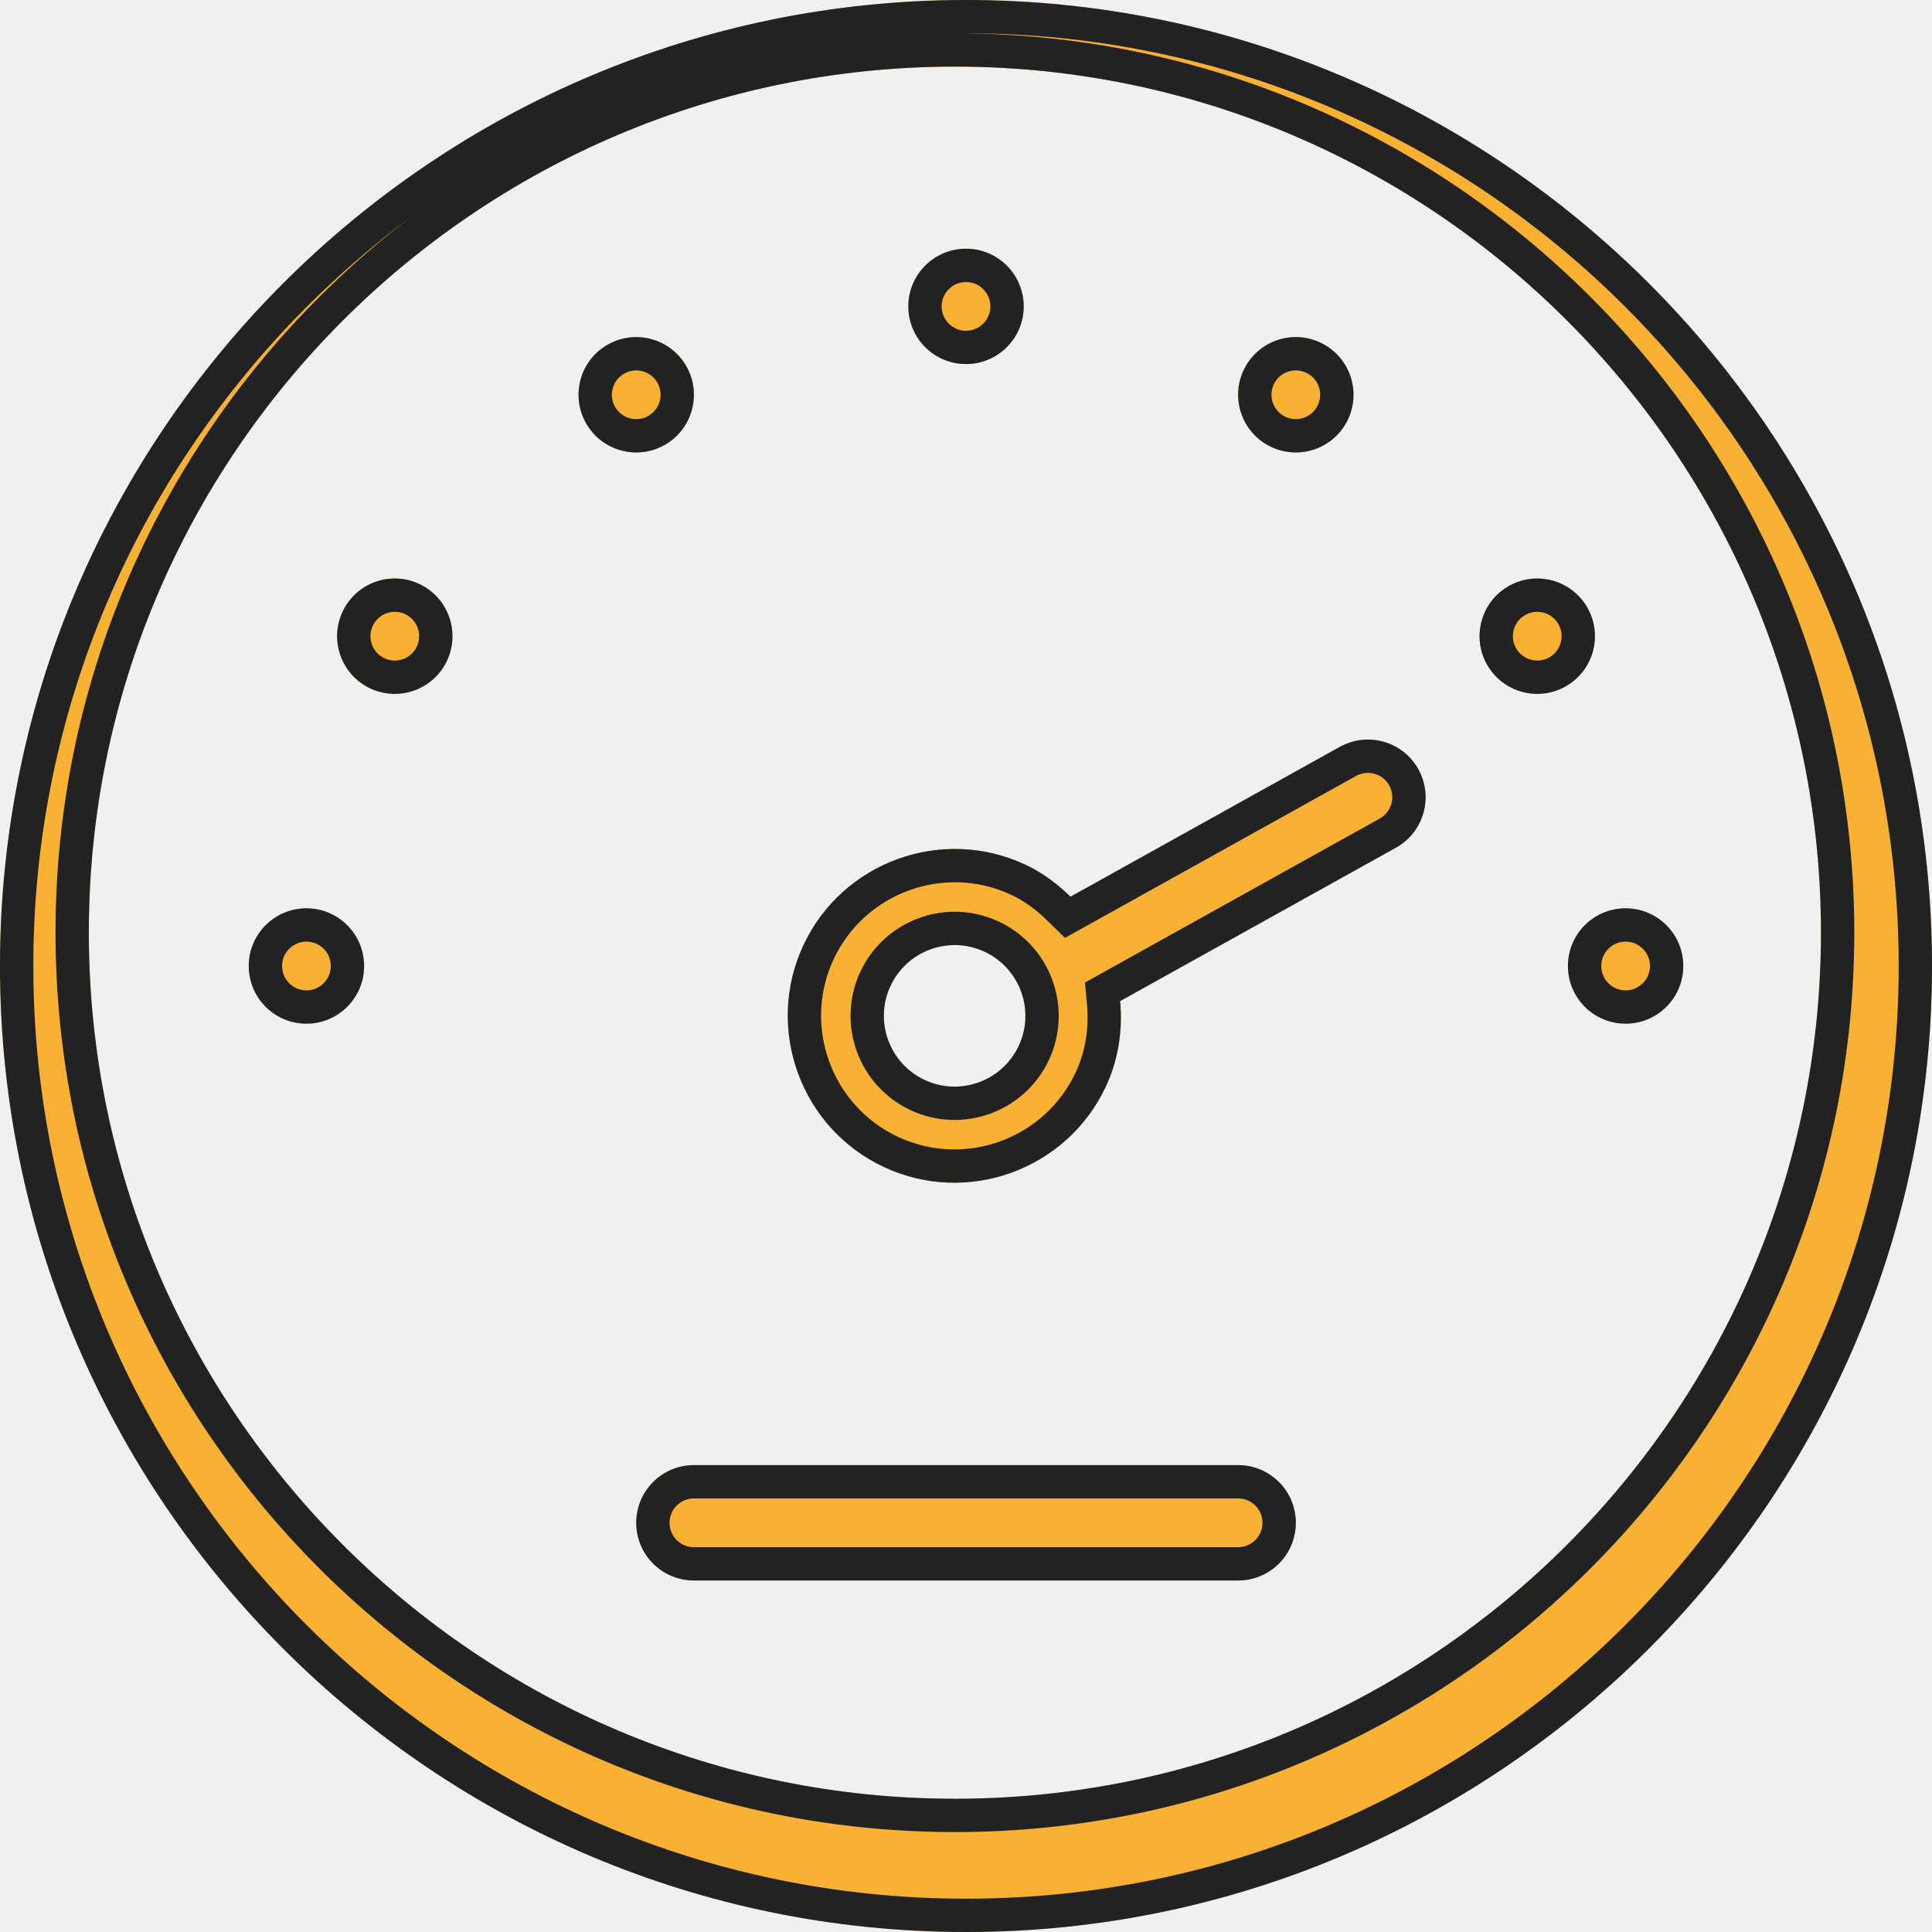
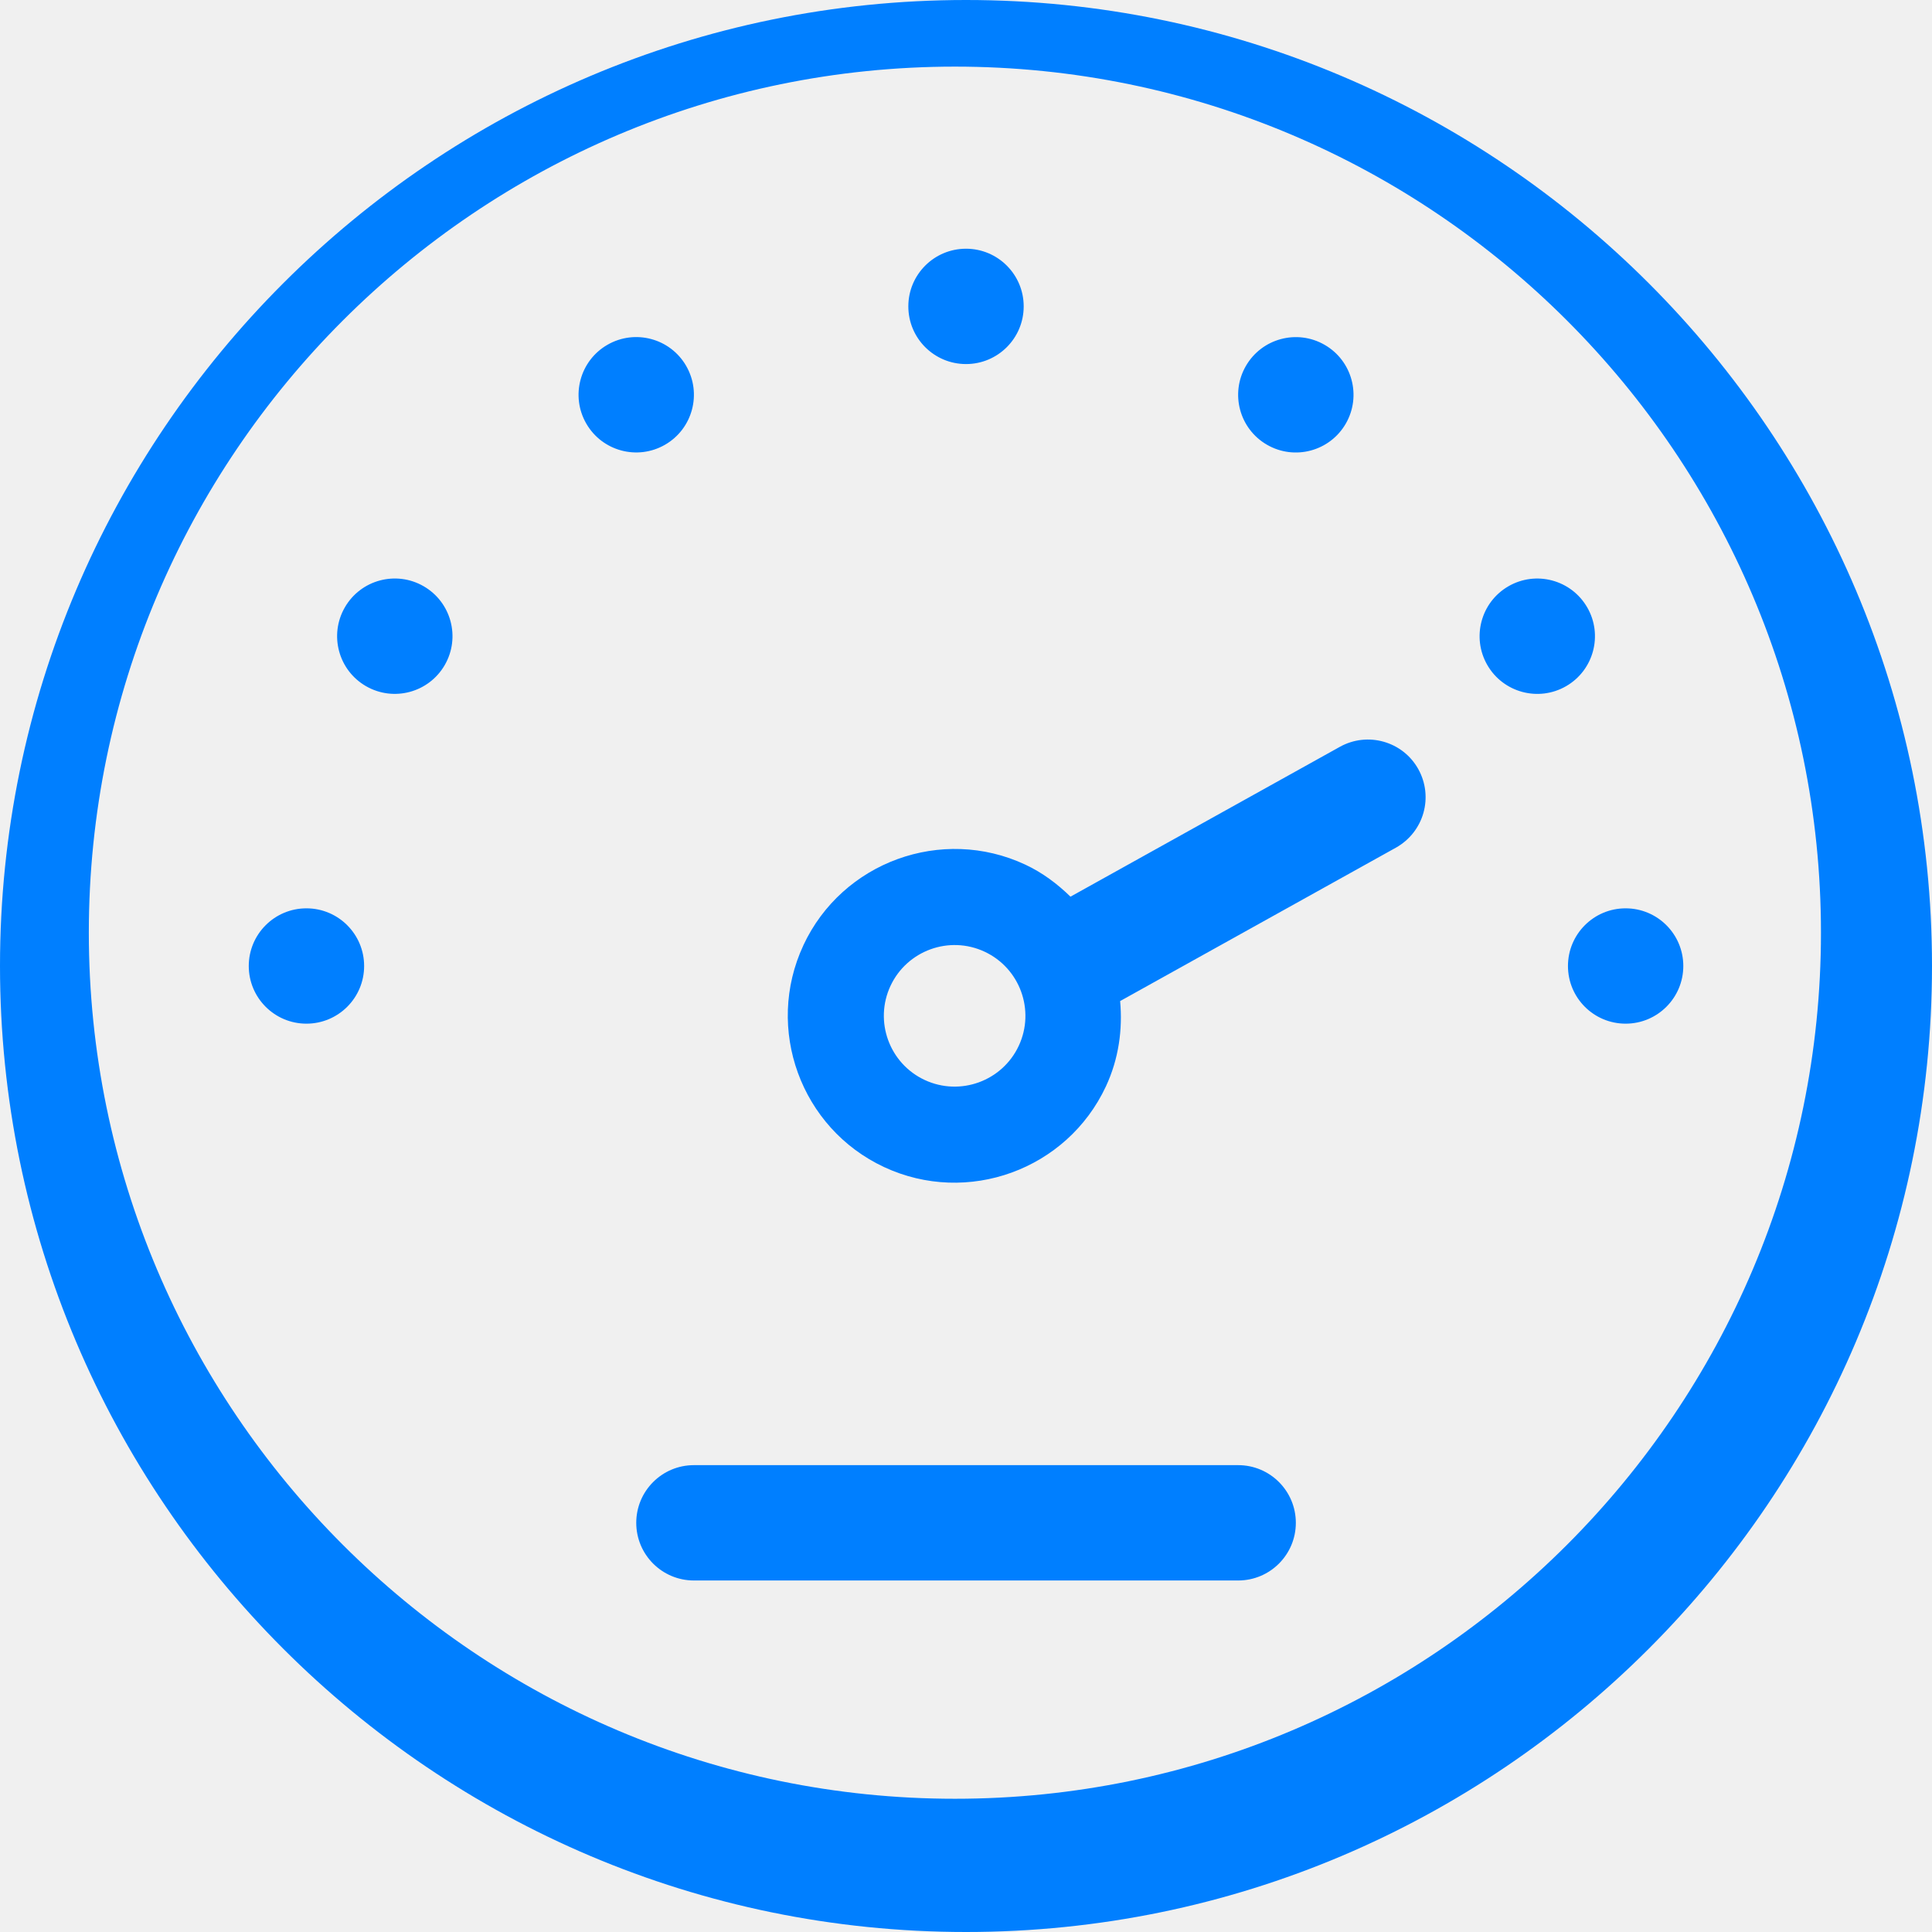
- <svg xmlns="http://www.w3.org/2000/svg" width="87" height="87" viewBox="0 0 87 87" fill="none">
-   <mask id="path-1-inside-1" fill="white">
-     <path fill-rule="evenodd" clip-rule="evenodd" d="M0 43.498C0 19.513 19.513 0 43.502 0C67.487 0 87 19.513 87 43.498C87 67.487 67.487 87 43.502 87C19.513 87 0 67.487 0 43.498ZM4 41.998C4 63.502 21.498 81 43.002 81C64.507 81 82 63.502 82 41.998C82 20.494 64.507 3 43.002 3C21.498 3 4 20.494 4 41.998ZM36.176 42.568C37.927 38.813 42.41 37.182 46.164 38.932C46.95 39.299 47.617 39.805 48.205 40.379L60.334 33.632C61.588 32.934 63.173 33.385 63.868 34.636C64.562 35.888 64.123 37.461 62.864 38.17L50.441 45.08C50.557 46.358 50.38 47.678 49.8 48.921C48.049 52.675 43.566 54.307 39.812 52.556C36.057 50.806 34.426 46.323 36.176 42.568ZM41.641 48.633C43.235 49.376 45.134 48.685 45.877 47.092C46.62 45.498 45.929 43.599 44.335 42.856C42.742 42.112 40.843 42.804 40.099 44.398C39.356 45.991 40.047 47.89 41.641 48.633ZM43.501 16.394C44.935 16.394 46.098 15.232 46.098 13.797C46.098 12.363 44.935 11.2 43.501 11.2C42.066 11.2 40.903 12.363 40.903 13.797C40.903 15.232 42.066 16.394 43.501 16.394ZM30.899 16.478C31.616 17.721 31.19 19.309 29.949 20.026C28.706 20.743 27.118 20.318 26.401 19.076C25.683 17.834 26.109 16.245 27.351 15.528C28.593 14.81 30.182 15.236 30.899 16.478ZM19.077 26.399C17.834 25.682 16.246 26.107 15.528 27.35C14.812 28.592 15.237 30.18 16.48 30.898C17.721 31.615 19.31 31.189 20.027 29.947C20.744 28.705 20.319 27.116 19.077 26.399ZM11.202 43.5C11.202 42.065 12.365 40.902 13.799 40.902C15.233 40.902 16.396 42.065 16.396 43.5C16.396 44.934 15.233 46.097 13.799 46.097C12.365 46.097 11.202 44.934 11.202 43.5ZM73.202 40.902C71.768 40.902 70.606 42.065 70.606 43.5C70.606 44.934 71.768 46.097 73.202 46.097C74.637 46.097 75.8 44.934 75.8 43.5C75.8 42.065 74.637 40.902 73.202 40.902ZM67.925 26.399C69.167 25.682 70.755 26.107 71.473 27.35C72.19 28.592 71.764 30.18 70.522 30.898C69.28 31.615 67.692 31.189 66.974 29.947C66.257 28.705 66.683 27.116 67.925 26.399ZM59.65 15.528C58.408 14.81 56.82 15.236 56.102 16.478C55.386 17.721 55.811 19.309 57.053 20.026C58.295 20.743 59.884 20.318 60.601 19.076C61.319 17.834 60.893 16.245 59.65 15.528ZM31.247 65.976H55.755C57.189 65.976 58.352 67.139 58.352 68.573C58.352 70.008 57.189 71.171 55.755 71.171H31.247C29.812 71.171 28.65 70.008 28.65 68.573C28.65 67.139 29.812 65.976 31.247 65.976Z" />
+ <svg xmlns="http://www.w3.org/2000/svg" width="87" height="87">
+   <mask id="path-1-inside-1">
+     <path id="svg_1" d="m0,43.498c0,-23.985 19.513,-43.498 43.502,-43.498c23.985,0 43.498,19.513 43.498,43.498c0,23.989 -19.513,43.502 -43.498,43.502c-23.989,0 -43.502,-19.513 -43.502,-43.502zm4,-1.5c0,21.504 17.498,39.002 39.002,39.002c21.504,0 38.998,-17.498 38.998,-39.002c0,-21.504 -17.493,-38.998 -38.998,-38.998c-21.504,0 -39.002,17.494 -39.002,38.998zm32.176,0.57c1.751,-3.755 6.234,-5.386 9.988,-3.636c0.785,0.366 1.453,0.873 2.041,1.446l12.129,-6.747c1.254,-0.698 2.839,-0.248 3.534,1.004c0.694,1.252 0.255,2.824 -1.004,3.534l-12.423,6.91c0.116,1.277 -0.061,2.598 -0.64,3.841c-1.751,3.754 -6.234,5.386 -9.988,3.635c-3.754,-1.751 -5.386,-6.234 -3.635,-9.988zm5.465,6.065c1.594,0.743 3.493,0.052 4.236,-1.542c0.743,-1.594 0.052,-3.493 -1.542,-4.236c-1.593,-0.743 -3.492,-0.052 -4.236,1.542c-0.743,1.594 -0.052,3.493 1.542,4.236zm1.86,-32.239c1.434,0 2.597,-1.163 2.597,-2.597c0,-1.434 -1.163,-2.597 -2.597,-2.597c-1.435,0 -2.598,1.163 -2.598,2.597c0,1.435 1.163,2.597 2.598,2.597zm-12.602,0.084c0.718,1.242 0.292,2.831 -0.95,3.548c-1.243,0.717 -2.831,0.292 -3.548,-0.951c-0.717,-1.242 -0.291,-2.831 0.951,-3.548c1.242,-0.717 2.831,-0.292 3.548,0.951zm-11.822,9.921c-1.242,-0.717 -2.831,-0.292 -3.548,0.951c-0.717,1.242 -0.292,2.831 0.951,3.548c1.242,0.717 2.83,0.291 3.548,-0.951c0.717,-1.242 0.292,-2.831 -0.951,-3.548zm-7.875,17.101c0,-1.435 1.163,-2.597 2.597,-2.597c1.435,0 2.598,1.163 2.598,2.597c0,1.435 -1.163,2.597 -2.598,2.597c-1.434,0 -2.597,-1.163 -2.597,-2.597zm62.001,-2.597c-1.434,0 -2.596,1.163 -2.596,2.597c0,1.435 1.162,2.597 2.596,2.597c1.435,0 2.598,-1.163 2.598,-2.597c0,-1.435 -1.163,-2.597 -2.598,-2.597zm-5.277,-14.503c1.242,-0.717 2.83,-0.292 3.548,0.951c0.718,1.242 0.292,2.831 -0.95,3.548c-1.243,0.717 -2.831,0.291 -3.548,-0.951c-0.717,-1.242 -0.292,-2.831 0.951,-3.548zm-8.275,-10.871c-1.242,-0.717 -2.83,-0.292 -3.548,0.951c-0.717,1.242 -0.292,2.831 0.951,3.548c1.242,0.717 2.83,0.292 3.548,-0.951c0.717,-1.242 0.292,-2.831 -0.951,-3.548zm-28.403,50.448l24.508,0c1.434,0 2.597,1.163 2.597,2.597c0,1.435 -1.163,2.597 -2.597,2.597l-24.508,0c-1.435,0 -2.597,-1.163 -2.597,-2.597c0,-1.434 1.163,-2.597 2.597,-2.597z" clip-rule="evenodd" fill-rule="evenodd" />
  </mask>
-   <path fill-rule="evenodd" clip-rule="evenodd" d="M0 43.498C0 19.513 19.513 0 43.502 0C67.487 0 87 19.513 87 43.498C87 67.487 67.487 87 43.502 87C19.513 87 0 67.487 0 43.498ZM4 41.998C4 63.502 21.498 81 43.002 81C64.507 81 82 63.502 82 41.998C82 20.494 64.507 3 43.002 3C21.498 3 4 20.494 4 41.998ZM36.176 42.568C37.927 38.813 42.41 37.182 46.164 38.932C46.95 39.299 47.617 39.805 48.205 40.379L60.334 33.632C61.588 32.934 63.173 33.385 63.868 34.636C64.562 35.888 64.123 37.461 62.864 38.17L50.441 45.08C50.557 46.358 50.38 47.678 49.8 48.921C48.049 52.675 43.566 54.307 39.812 52.556C36.057 50.806 34.426 46.323 36.176 42.568ZM41.641 48.633C43.235 49.376 45.134 48.685 45.877 47.092C46.62 45.498 45.929 43.599 44.335 42.856C42.742 42.112 40.843 42.804 40.099 44.398C39.356 45.991 40.047 47.89 41.641 48.633ZM43.501 16.394C44.935 16.394 46.098 15.232 46.098 13.797C46.098 12.363 44.935 11.2 43.501 11.2C42.066 11.2 40.903 12.363 40.903 13.797C40.903 15.232 42.066 16.394 43.501 16.394ZM30.899 16.478C31.616 17.721 31.19 19.309 29.949 20.026C28.706 20.743 27.118 20.318 26.401 19.076C25.683 17.834 26.109 16.245 27.351 15.528C28.593 14.81 30.182 15.236 30.899 16.478ZM19.077 26.399C17.834 25.682 16.246 26.107 15.528 27.35C14.812 28.592 15.237 30.18 16.48 30.898C17.721 31.615 19.31 31.189 20.027 29.947C20.744 28.705 20.319 27.116 19.077 26.399ZM11.202 43.5C11.202 42.065 12.365 40.902 13.799 40.902C15.233 40.902 16.396 42.065 16.396 43.5C16.396 44.934 15.233 46.097 13.799 46.097C12.365 46.097 11.202 44.934 11.202 43.5ZM73.202 40.902C71.768 40.902 70.606 42.065 70.606 43.5C70.606 44.934 71.768 46.097 73.202 46.097C74.637 46.097 75.8 44.934 75.8 43.5C75.8 42.065 74.637 40.902 73.202 40.902ZM67.925 26.399C69.167 25.682 70.755 26.107 71.473 27.35C72.19 28.592 71.764 30.18 70.522 30.898C69.28 31.615 67.692 31.189 66.974 29.947C66.257 28.705 66.683 27.116 67.925 26.399ZM59.65 15.528C58.408 14.81 56.82 15.236 56.102 16.478C55.386 17.721 55.811 19.309 57.053 20.026C58.295 20.743 59.884 20.318 60.601 19.076C61.319 17.834 60.893 16.245 59.65 15.528ZM31.247 65.976H55.755C57.189 65.976 58.352 67.139 58.352 68.573C58.352 70.008 57.189 71.171 55.755 71.171H31.247C29.812 71.171 28.65 70.008 28.65 68.573C28.65 67.139 29.812 65.976 31.247 65.976Z" fill="#F8B133" />
-   <path d="M36.176 42.568L37.536 43.202L36.176 42.568ZM48.205 40.379L47.158 41.453L47.958 42.233L48.934 41.69L48.205 40.379ZM60.334 33.632L61.063 34.943L61.064 34.943L60.334 33.632ZM63.868 34.636L65.18 33.909L65.18 33.909L63.868 34.636ZM62.864 38.17L63.593 39.481L63.6 39.477L62.864 38.17ZM50.441 45.08L49.711 43.769L48.858 44.244L48.947 45.216L50.441 45.08ZM49.8 48.921L51.16 49.555L49.8 48.921ZM45.877 47.092L47.236 47.726L45.877 47.092ZM40.099 44.398L41.459 45.032L40.099 44.398ZM30.899 16.478L29.599 17.228L29.6 17.229L30.899 16.478ZM29.949 20.026L30.698 21.325L30.699 21.325L29.949 20.026ZM26.401 19.076L27.7 18.326L27.7 18.326L26.401 19.076ZM27.351 15.528L26.601 14.229L26.601 14.229L27.351 15.528ZM19.077 26.399L19.827 25.1L19.827 25.1L19.077 26.399ZM15.528 27.35L14.23 26.599L14.229 26.6L15.528 27.35ZM16.48 30.898L17.23 29.599L17.229 29.598L16.48 30.898ZM20.027 29.947L21.326 30.697L21.326 30.697L20.027 29.947ZM67.925 26.399L67.175 25.1L67.175 25.1L67.925 26.399ZM71.473 27.35L70.174 28.1L70.174 28.1L71.473 27.35ZM70.522 30.898L71.272 32.197L71.273 32.197L70.522 30.898ZM66.974 29.947L65.675 30.697L65.675 30.697L66.974 29.947ZM59.65 15.528L58.9 16.827L58.901 16.827L59.65 15.528ZM56.102 16.478L54.804 15.728L54.803 15.729L56.102 16.478ZM57.053 20.026L57.804 18.727L57.803 18.727L57.053 20.026ZM60.601 19.076L61.9 19.826L61.9 19.826L60.601 19.076ZM1.5 43.498C1.5 20.341 20.341 1.5 43.502 1.5V-1.5C18.684 -1.5 -1.5 18.684 -1.5 43.498H1.5ZM43.502 1.5C66.659 1.5 85.5 20.341 85.5 43.498H88.5C88.5 18.684 68.316 -1.5 43.502 -1.5V1.5ZM85.5 43.498C85.5 66.659 66.659 85.5 43.502 85.5V88.5C68.316 88.5 88.5 68.316 88.5 43.498H85.5ZM43.502 85.5C20.341 85.5 1.5 66.659 1.5 43.498H-1.5C-1.5 68.316 18.684 88.5 43.502 88.5V85.5ZM2.5 41.998C2.5 64.331 20.669 82.5 43.002 82.5V79.5C22.326 79.5 5.5 62.674 5.5 41.998H2.5ZM43.002 82.5C65.335 82.5 83.5 64.33 83.5 41.998H80.5C80.5 62.674 63.678 79.5 43.002 79.5V82.5ZM83.5 41.998C83.5 19.665 65.335 1.5 43.002 1.5V4.5C63.678 4.5 80.5 21.322 80.5 41.998H83.5ZM43.002 1.5C20.67 1.5 2.5 19.665 2.5 41.998H5.5C5.5 21.322 22.326 4.5 43.002 4.5V1.5ZM37.536 43.202C38.937 40.198 42.527 38.891 45.531 40.292L46.798 37.573C42.293 35.472 36.918 37.429 34.817 41.934L37.536 43.202ZM45.531 40.292C46.128 40.571 46.66 40.967 47.158 41.453L49.253 39.305C48.575 38.644 47.771 38.027 46.798 37.573L45.531 40.292ZM48.934 41.69L61.063 34.943L59.605 32.322L47.476 39.068L48.934 41.69ZM61.064 34.943C61.596 34.647 62.266 34.841 62.556 35.364L65.18 33.909C64.081 31.928 61.579 31.222 59.604 32.322L61.064 34.943ZM62.556 35.364C62.85 35.895 62.668 36.559 62.127 36.863L63.6 39.477C65.578 38.362 66.273 35.882 65.18 33.909L62.556 35.364ZM62.134 36.859L49.711 43.769L51.17 46.391L63.593 39.481L62.134 36.859ZM48.947 45.216C49.042 46.263 48.895 47.313 48.441 48.287L51.16 49.555C51.865 48.043 52.072 46.453 51.934 44.944L48.947 45.216ZM48.441 48.287C47.04 51.291 43.45 52.598 40.446 51.197L39.178 53.916C43.683 56.017 49.059 54.06 51.16 49.555L48.441 48.287ZM40.446 51.197C37.442 49.796 36.135 46.206 37.536 43.202L34.817 41.934C32.716 46.44 34.672 51.815 39.178 53.916L40.446 51.197ZM41.007 49.993C43.352 51.086 46.143 50.07 47.236 47.726L44.517 46.458C44.125 47.3 43.118 47.667 42.275 47.274L41.007 49.993ZM47.236 47.726C48.33 45.381 47.314 42.59 44.969 41.496L43.701 44.215C44.544 44.608 44.911 45.615 44.517 46.458L47.236 47.726ZM44.969 41.496C42.625 40.403 39.833 41.419 38.74 43.764L41.459 45.032C41.852 44.188 42.859 43.822 43.701 44.215L44.969 41.496ZM38.74 43.764C37.647 46.108 38.663 48.899 41.007 49.993L42.275 47.274C41.432 46.881 41.066 45.874 41.459 45.032L38.74 43.764ZM43.501 17.894C45.764 17.894 47.598 16.06 47.598 13.797H44.598C44.598 14.403 44.106 14.894 43.501 14.894V17.894ZM47.598 13.797C47.598 11.534 45.764 9.7 43.501 9.7V12.7C44.106 12.7 44.598 13.191 44.598 13.797H47.598ZM43.501 9.7C41.238 9.7 39.403 11.534 39.403 13.797H42.403C42.403 13.191 42.895 12.7 43.501 12.7V9.7ZM39.403 13.797C39.403 16.06 41.238 17.894 43.501 17.894V14.894C42.895 14.894 42.403 14.403 42.403 13.797H39.403ZM29.6 17.229C29.903 17.753 29.723 18.424 29.199 18.727L30.699 21.325C32.658 20.194 33.33 17.688 32.198 15.728L29.6 17.229ZM29.199 18.727C28.673 19.03 28.002 18.85 27.7 18.326L25.101 19.825C26.233 21.785 28.739 22.456 30.698 21.325L29.199 18.727ZM27.7 18.326C27.397 17.801 27.577 17.13 28.101 16.827L26.601 14.229C24.642 15.36 23.97 17.866 25.102 19.826L27.7 18.326ZM28.101 16.827C28.626 16.524 29.297 16.704 29.599 17.228L32.198 15.729C31.067 13.768 28.561 13.097 26.601 14.229L28.101 16.827ZM19.827 25.1C17.867 23.969 15.361 24.64 14.23 26.599L16.827 28.1C17.131 27.575 17.802 27.395 18.327 27.698L19.827 25.1ZM14.229 26.6C13.099 28.559 13.769 31.065 15.73 32.197L17.229 29.598C16.705 29.296 16.525 28.625 16.828 28.099L14.229 26.6ZM15.729 32.197C17.689 33.328 20.195 32.656 21.326 30.697L18.729 29.197C18.425 29.722 17.754 29.901 17.23 29.599L15.729 32.197ZM21.326 30.697C22.457 28.737 21.787 26.232 19.827 25.1L18.327 27.698C18.851 28.001 19.031 28.672 18.728 29.197L21.326 30.697ZM12.702 43.5C12.702 42.894 13.193 42.402 13.799 42.402V39.402C11.536 39.402 9.702 41.237 9.702 43.5H12.702ZM13.799 42.402C14.405 42.402 14.896 42.894 14.896 43.5H17.896C17.896 41.236 16.061 39.402 13.799 39.402V42.402ZM14.896 43.5C14.896 44.105 14.405 44.597 13.799 44.597V47.597C16.061 47.597 17.896 45.763 17.896 43.5H14.896ZM13.799 44.597C13.193 44.597 12.702 44.106 12.702 43.5H9.702C9.702 45.763 11.536 47.597 13.799 47.597V44.597ZM73.202 39.402C70.939 39.402 69.106 41.237 69.106 43.5H72.106C72.106 42.893 72.597 42.402 73.202 42.402V39.402ZM69.106 43.5C69.106 45.762 70.939 47.597 73.202 47.597V44.597C72.597 44.597 72.106 44.106 72.106 43.5H69.106ZM73.202 47.597C75.465 47.597 77.3 45.763 77.3 43.5H74.3C74.3 44.105 73.809 44.597 73.202 44.597V47.597ZM77.3 43.5C77.3 41.236 75.465 39.402 73.202 39.402V42.402C73.809 42.402 74.3 42.894 74.3 43.5H77.3ZM68.675 27.698C69.2 27.395 69.871 27.575 70.174 28.1L72.772 26.6C71.64 24.64 69.135 23.969 67.175 25.1L68.675 27.698ZM70.174 28.1C70.477 28.624 70.297 29.295 69.772 29.599L71.273 32.197C73.232 31.065 73.904 28.559 72.772 26.599L70.174 28.1ZM69.773 29.598C69.247 29.902 68.576 29.721 68.273 29.197L65.675 30.697C66.807 32.657 69.312 33.328 71.272 32.197L69.773 29.598ZM68.274 29.197C67.97 28.672 68.15 28.001 68.675 27.698L67.175 25.1C65.215 26.232 64.545 28.738 65.675 30.697L68.274 29.197ZM60.401 14.229C58.441 13.097 55.935 13.769 54.804 15.728L57.401 17.229C57.705 16.703 58.376 16.524 58.9 16.827L60.401 14.229ZM54.803 15.729C53.673 17.688 54.343 20.194 56.304 21.325L57.803 18.727C57.279 18.424 57.099 17.753 57.402 17.228L54.803 15.729ZM56.303 21.325C58.263 22.457 60.768 21.785 61.9 19.826L59.302 18.325C58.999 18.851 58.328 19.03 57.804 18.727L56.303 21.325ZM61.9 19.826C63.032 17.866 62.361 15.36 60.4 14.229L58.901 16.827C59.425 17.13 59.605 17.801 59.302 18.325L61.9 19.826ZM31.247 67.476H55.755V64.476H31.247V67.476ZM55.755 67.476C56.36 67.476 56.852 67.967 56.852 68.573H59.852C59.852 66.311 58.018 64.476 55.755 64.476V67.476ZM56.852 68.573C56.852 69.18 56.36 69.671 55.755 69.671V72.671C58.018 72.671 59.852 70.836 59.852 68.573H56.852ZM55.755 69.671H31.247V72.671H55.755V69.671ZM31.247 69.671C30.641 69.671 30.15 69.18 30.15 68.573H27.15C27.15 70.836 28.984 72.671 31.247 72.671V69.671ZM30.15 68.573C30.15 67.967 30.641 67.476 31.247 67.476V64.476C28.984 64.476 27.15 66.311 27.15 68.573H30.15Z" fill="#222222" mask="url(#path-1-inside-1)" />
+   <g>
+     <rect fill="none" id="canvas_background" height="402" width="582" y="-1" x="-1" />
+   </g>
+   <g>
+     <path id="svg_2" fill="#007fff" d="m0,43.498c0,-23.985 19.513,-43.498 43.502,-43.498c23.985,0 43.498,19.513 43.498,43.498c0,23.989 -19.513,43.502 -43.498,43.502c-23.989,0 -43.502,-19.513 -43.502,-43.502zm4,-1.5c0,21.504 17.498,39.002 39.002,39.002c21.504,0 38.998,-17.498 38.998,-39.002c0,-21.504 -17.493,-38.998 -38.998,-38.998c-21.504,0 -39.002,17.494 -39.002,38.998zm32.176,0.57c1.751,-3.755 6.234,-5.386 9.988,-3.636c0.785,0.366 1.453,0.873 2.041,1.446l12.129,-6.747c1.254,-0.698 2.839,-0.248 3.534,1.004c0.694,1.252 0.255,2.824 -1.004,3.534l-12.423,6.91c0.116,1.277 -0.061,2.598 -0.64,3.841c-1.751,3.754 -6.234,5.386 -9.988,3.635c-3.754,-1.751 -5.386,-6.234 -3.635,-9.988zm5.465,6.065c1.594,0.743 3.493,0.052 4.236,-1.542c0.743,-1.594 0.052,-3.493 -1.542,-4.236c-1.593,-0.743 -3.492,-0.052 -4.236,1.542c-0.743,1.594 -0.052,3.493 1.542,4.236zm1.86,-32.239c1.434,0 2.597,-1.163 2.597,-2.597c0,-1.434 -1.163,-2.597 -2.597,-2.597c-1.435,0 -2.598,1.163 -2.598,2.597c0,1.435 1.163,2.597 2.598,2.597zm-12.602,0.084c0.718,1.242 0.292,2.831 -0.95,3.548c-1.243,0.717 -2.831,0.292 -3.548,-0.951c-0.717,-1.242 -0.291,-2.831 0.951,-3.548c1.242,-0.717 2.831,-0.292 3.548,0.951zm-11.822,9.921c-1.242,-0.717 -2.831,-0.292 -3.548,0.951c-0.717,1.242 -0.292,2.831 0.951,3.548c1.242,0.717 2.83,0.291 3.548,-0.951c0.717,-1.242 0.292,-2.831 -0.951,-3.548zm-7.875,17.101c0,-1.435 1.163,-2.597 2.597,-2.597c1.435,0 2.598,1.163 2.598,2.597c0,1.435 -1.163,2.597 -2.598,2.597c-1.434,0 -2.597,-1.163 -2.597,-2.597zm62.001,-2.597c-1.434,0 -2.596,1.163 -2.596,2.597c0,1.435 1.162,2.597 2.596,2.597c1.435,0 2.598,-1.163 2.598,-2.597c0,-1.435 -1.163,-2.597 -2.598,-2.597zm-5.277,-14.503c1.242,-0.717 2.83,-0.292 3.548,0.951c0.718,1.242 0.292,2.831 -0.95,3.548c-1.243,0.717 -2.831,0.291 -3.548,-0.951c-0.717,-1.242 -0.292,-2.831 0.951,-3.548zm-8.275,-10.871c-1.242,-0.717 -2.83,-0.292 -3.548,0.951c-0.717,1.242 -0.292,2.831 0.951,3.548c1.242,0.717 2.83,0.292 3.548,-0.951c0.717,-1.242 0.292,-2.831 -0.951,-3.548zm-28.403,50.448l24.508,0c1.434,0 2.597,1.163 2.597,2.597c0,1.435 -1.163,2.597 -2.597,2.597l-24.508,0c-1.435,0 -2.597,-1.163 -2.597,-2.597c0,-1.434 1.163,-2.597 2.597,-2.597z" clip-rule="evenodd" fill-rule="evenodd" />
+     <path id="svg_3" mask="url(#path-1-inside-1)" fill="#56aaff" d="m36.176,42.568l1.359,0.634l-1.359,-0.634zm12.029,-2.189l-1.048,1.074l0.8,0.78l0.977,-0.543l-0.729,-1.311zm12.129,-6.747l0.729,1.311l0.001,-0l-0.73,-1.31zm3.534,1.004l1.312,-0.728l0,0l-1.312,0.728zm-1.004,3.534l0.729,1.311l0.007,-0.004l-0.736,-1.307zm-12.423,6.91l-0.729,-1.311l-0.853,0.475l0.089,0.972l1.494,-0.136zm-0.64,3.841l1.359,0.634l-1.359,-0.634zm-3.923,-1.829l1.359,0.634l-1.359,-0.634zm-5.778,-2.694l1.359,0.634l-1.359,-0.634zm-9.201,-27.919l-1.299,0.75l0.001,0.001l1.299,-0.75zm-0.95,3.548l0.75,1.299l0,-0l-0.75,-1.299zm-3.548,-0.951l1.299,-0.75l0,-0l-1.299,0.75zm0.951,-3.548l-0.75,-1.299l0,0l0.75,1.299zm-8.274,10.871l0.75,-1.299l-0,-0l-0.75,1.299zm-3.548,0.951l-1.299,-0.75l-0,0.001l1.299,0.749zm0.951,3.548l0.75,-1.299l-0,-0l-0.75,1.299zm3.548,-0.951l1.299,0.75l0,-0.001l-1.299,-0.75zm47.898,-3.548l-0.75,-1.299l-0,0l0.75,1.299zm3.548,0.951l-1.299,0.75l0,0l1.299,-0.75zm-0.95,3.548l0.75,1.299l0.001,-0l-0.75,-1.299zm-3.548,-0.951l-1.299,0.75l0,0l1.299,-0.75zm-7.324,-14.419l-0.75,1.299l0.001,0l0.75,-1.299zm-3.548,0.951l-1.299,-0.75l-0,0.001l1.299,0.75zm0.951,3.548l0.75,-1.299l-0.001,-0l-0.75,1.299zm3.548,-0.951l1.299,0.75l0,-0l-1.299,-0.75zm-59.101,24.422c0,-23.157 18.841,-41.998 42.002,-41.998l0,-3c-24.818,0 -45.002,20.184 -45.002,44.998l3,0zm42.002,-41.998c23.157,0 41.998,18.841 41.998,41.998l3,0c0,-24.814 -20.184,-44.998 -44.998,-44.998l0,3zm41.998,41.998c0,23.161 -18.841,42.002 -41.998,42.002l0,3c24.814,0 44.998,-20.184 44.998,-45.002l-3,0zm-41.998,42.002c-23.161,0 -42.002,-18.841 -42.002,-42.002l-3,0c0,24.818 20.184,45.002 45.002,45.002l0,-3zm-41.002,-43.502c0,22.333 18.169,40.502 40.502,40.502l0,-3c-20.676,0 -37.502,-16.826 -37.502,-37.502l-3,0zm40.502,40.502c22.333,0 40.498,-18.17 40.498,-40.502l-3,0c0,20.676 -16.822,37.502 -37.498,37.502l0,3zm40.498,-40.502c0,-22.333 -18.165,-40.498 -40.498,-40.498l0,3c20.676,0 37.498,16.822 37.498,37.498l3,0zm-40.498,-40.498c-22.333,0 -40.502,18.165 -40.502,40.498l3,0c0,-20.676 16.826,-37.498 37.502,-37.498l0,-3zm-5.466,41.702c1.401,-3.004 4.991,-4.311 7.995,-2.91l1.268,-2.719c-4.505,-2.101 -9.881,-0.144 -11.982,4.361l2.719,1.268zm7.995,-2.91c0.597,0.279 1.129,0.675 1.627,1.161l2.095,-2.147c-0.678,-0.661 -1.482,-1.279 -2.454,-1.732l-1.268,2.719zm3.404,1.398l12.129,-6.747l-1.458,-2.622l-12.129,6.747l1.458,2.622zm12.13,-6.747c0.532,-0.296 1.202,-0.102 1.492,0.421l2.624,-1.455c-1.098,-1.981 -3.6,-2.687 -5.575,-1.587l1.46,2.621zm1.492,0.421c0.295,0.531 0.112,1.195 -0.429,1.499l1.473,2.614c1.978,-1.115 2.673,-3.595 1.579,-5.568l-2.624,1.455zm-0.421,1.495l-12.423,6.91l1.458,2.622l12.423,-6.91l-1.458,-2.622zm-13.188,8.357c0.095,1.046 -0.052,2.096 -0.506,3.071l2.719,1.268c0.705,-1.512 0.912,-3.103 0.775,-4.611l-2.988,0.272zm-0.506,3.071c-1.401,3.003 -4.991,4.31 -7.995,2.91l-1.268,2.719c4.506,2.101 9.881,0.145 11.982,-4.361l-2.719,-1.268zm-7.995,2.91c-3.004,-1.401 -4.31,-4.991 -2.91,-7.995l-2.719,-1.268c-2.101,4.505 -0.144,9.881 4.361,11.981l1.268,-2.719zm0.561,-1.204c2.345,1.093 5.136,0.077 6.229,-2.267l-2.719,-1.268c-0.393,0.843 -1.399,1.209 -2.243,0.816l-1.268,2.719zm6.229,-2.267c1.093,-2.345 0.077,-5.136 -2.267,-6.23l-1.268,2.719c0.843,0.393 1.21,1.4 0.816,2.243l2.719,1.268zm-2.267,-6.23c-2.345,-1.093 -5.136,-0.077 -6.229,2.268l2.719,1.268c0.393,-0.843 1.4,-1.209 2.242,-0.816l1.268,-2.719zm-6.229,2.268c-1.093,2.344 -0.077,5.136 2.267,6.229l1.268,-2.719c-0.843,-0.393 -1.209,-1.399 -0.816,-2.242l-2.719,-1.268zm4.761,-25.869c2.263,0 4.097,-1.835 4.097,-4.097l-3,0c0,0.606 -0.491,1.097 -1.097,1.097l0,3zm4.097,-4.097c0,-2.263 -1.834,-4.097 -4.097,-4.097l0,3c0.606,0 1.097,0.491 1.097,1.097l3,0zm-4.097,-4.097c-2.263,0 -4.098,1.834 -4.098,4.097l3,0c0,-0.606 0.491,-1.097 1.098,-1.097l0,-3zm-4.098,4.097c0,2.263 1.835,4.097 4.098,4.097l0,-3c-0.606,0 -1.098,-0.491 -1.098,-1.097l-3,0zm-9.803,3.432c0.303,0.525 0.123,1.196 -0.401,1.498l1.5,2.598c1.959,-1.131 2.631,-3.637 1.499,-5.597l-2.598,1.5zm-0.401,1.498c-0.526,0.303 -1.197,0.123 -1.499,-0.401l-2.598,1.5c1.131,1.96 3.637,2.631 5.597,1.5l-1.5,-2.598zm-1.499,-0.401c-0.303,-0.524 -0.123,-1.196 0.402,-1.499l-1.5,-2.598c-1.959,1.131 -2.631,3.637 -1.5,5.597l2.598,-1.5zm0.402,-1.499c0.525,-0.303 1.196,-0.123 1.498,0.401l2.599,-1.499c-1.131,-1.96 -3.638,-2.631 -5.597,-1.5l1.5,2.598zm-8.274,8.273c-1.96,-1.131 -4.465,-0.46 -5.597,1.5l2.598,1.5c0.303,-0.525 0.974,-0.705 1.5,-0.402l1.5,-2.598zm-5.597,1.5c-1.13,1.959 -0.46,4.465 1.501,5.596l1.5,-2.598c-0.525,-0.303 -0.705,-0.974 -0.402,-1.499l-2.599,-1.499zm1.5,5.596c1.96,1.131 4.465,0.46 5.597,-1.499l-2.598,-1.501c-0.303,0.525 -0.975,0.705 -1.499,0.402l-1.5,2.598zm5.597,-1.5c1.131,-1.959 0.46,-4.465 -1.5,-5.597l-1.5,2.598c0.525,0.303 0.705,0.974 0.402,1.499l2.598,1.5zm-8.625,12.803c0,-0.606 0.491,-1.097 1.097,-1.097l0,-3c-2.262,0 -4.097,1.834 -4.097,4.097l3,0zm1.097,-1.097c0.606,0 1.098,0.491 1.098,1.097l3,0c0,-2.263 -1.835,-4.097 -4.098,-4.097l0,3zm1.098,1.097c0,0.606 -0.491,1.097 -1.098,1.097l0,3c2.263,0 4.098,-1.834 4.098,-4.097l-3,0zm-1.098,1.097c-0.606,0 -1.097,-0.491 -1.097,-1.097l-3,0c0,2.263 1.835,4.097 4.097,4.097l0,-3zm59.404,-5.194c-2.263,0 -4.096,1.835 -4.096,4.097l3,0c0,-0.607 0.491,-1.097 1.096,-1.097l0,-3zm-4.096,4.097c0,2.263 1.833,4.097 4.096,4.097l0,-3c-0.605,0 -1.096,-0.491 -1.096,-1.097l-3,0zm4.096,4.097c2.263,0 4.098,-1.834 4.098,-4.097l-3,0c0,0.606 -0.491,1.097 -1.098,1.097l0,3zm4.098,-4.097c0,-2.263 -1.835,-4.097 -4.098,-4.097l0,3c0.606,0 1.098,0.491 1.098,1.097l3,0zm-8.625,-15.801c0.525,-0.303 1.196,-0.123 1.499,0.401l2.598,-1.5c-1.132,-1.96 -3.637,-2.631 -5.597,-1.5l1.5,2.598zm1.499,0.402c0.303,0.524 0.123,1.195 -0.402,1.499l1.5,2.598c1.959,-1.131 2.631,-3.637 1.499,-5.597l-2.598,1.501zm-0.401,1.498c-0.526,0.303 -1.197,0.123 -1.5,-0.402l-2.598,1.5c1.132,1.959 3.637,2.631 5.597,1.5l-1.499,-2.599zm-1.499,-0.401c-0.303,-0.525 -0.123,-1.196 0.401,-1.499l-1.5,-2.598c-1.96,1.132 -2.63,3.638 -1.5,5.597l2.599,-1.499zm-7.873,-14.968c-1.96,-1.132 -4.465,-0.46 -5.597,1.499l2.598,1.501c0.304,-0.526 0.975,-0.705 1.499,-0.402l1.5,-2.598zm-5.597,1.5c-1.131,1.959 -0.461,4.465 1.501,5.597l1.499,-2.599c-0.524,-0.303 -0.705,-0.973 -0.401,-1.499l-2.598,-1.499zm1.5,5.596c1.96,1.132 4.465,0.46 5.597,-1.499l-2.598,-1.501c-0.304,0.525 -0.975,0.705 -1.499,0.402l-1.5,2.598zm5.597,-1.499c1.132,-1.96 0.46,-4.466 -1.5,-5.597l-1.499,2.599c0.525,0.303 0.705,0.974 0.402,1.498l2.598,1.5zm-30.653,47.651l24.508,0l0,-3l-24.508,0l0,3zm24.508,0c0.605,0 1.097,0.491 1.097,1.097l3,0c0,-2.262 -1.834,-4.097 -4.097,-4.097l0,3zm1.097,1.097c0,0.606 -0.491,1.097 -1.097,1.097l0,3c2.263,0 4.097,-1.834 4.097,-4.097l-3,0zm-1.097,1.097l-24.508,0l0,3l24.508,0l0,-3zm-24.508,0c-0.606,0 -1.097,-0.491 -1.097,-1.097l-3,0c0,2.263 1.834,4.097 4.097,4.097l0,-3zm-1.097,-1.097c0,-0.606 0.491,-1.097 1.097,-1.097l0,-3c-2.263,0 -4.097,1.835 -4.097,4.097l3,0z" />
+   </g>
</svg>
